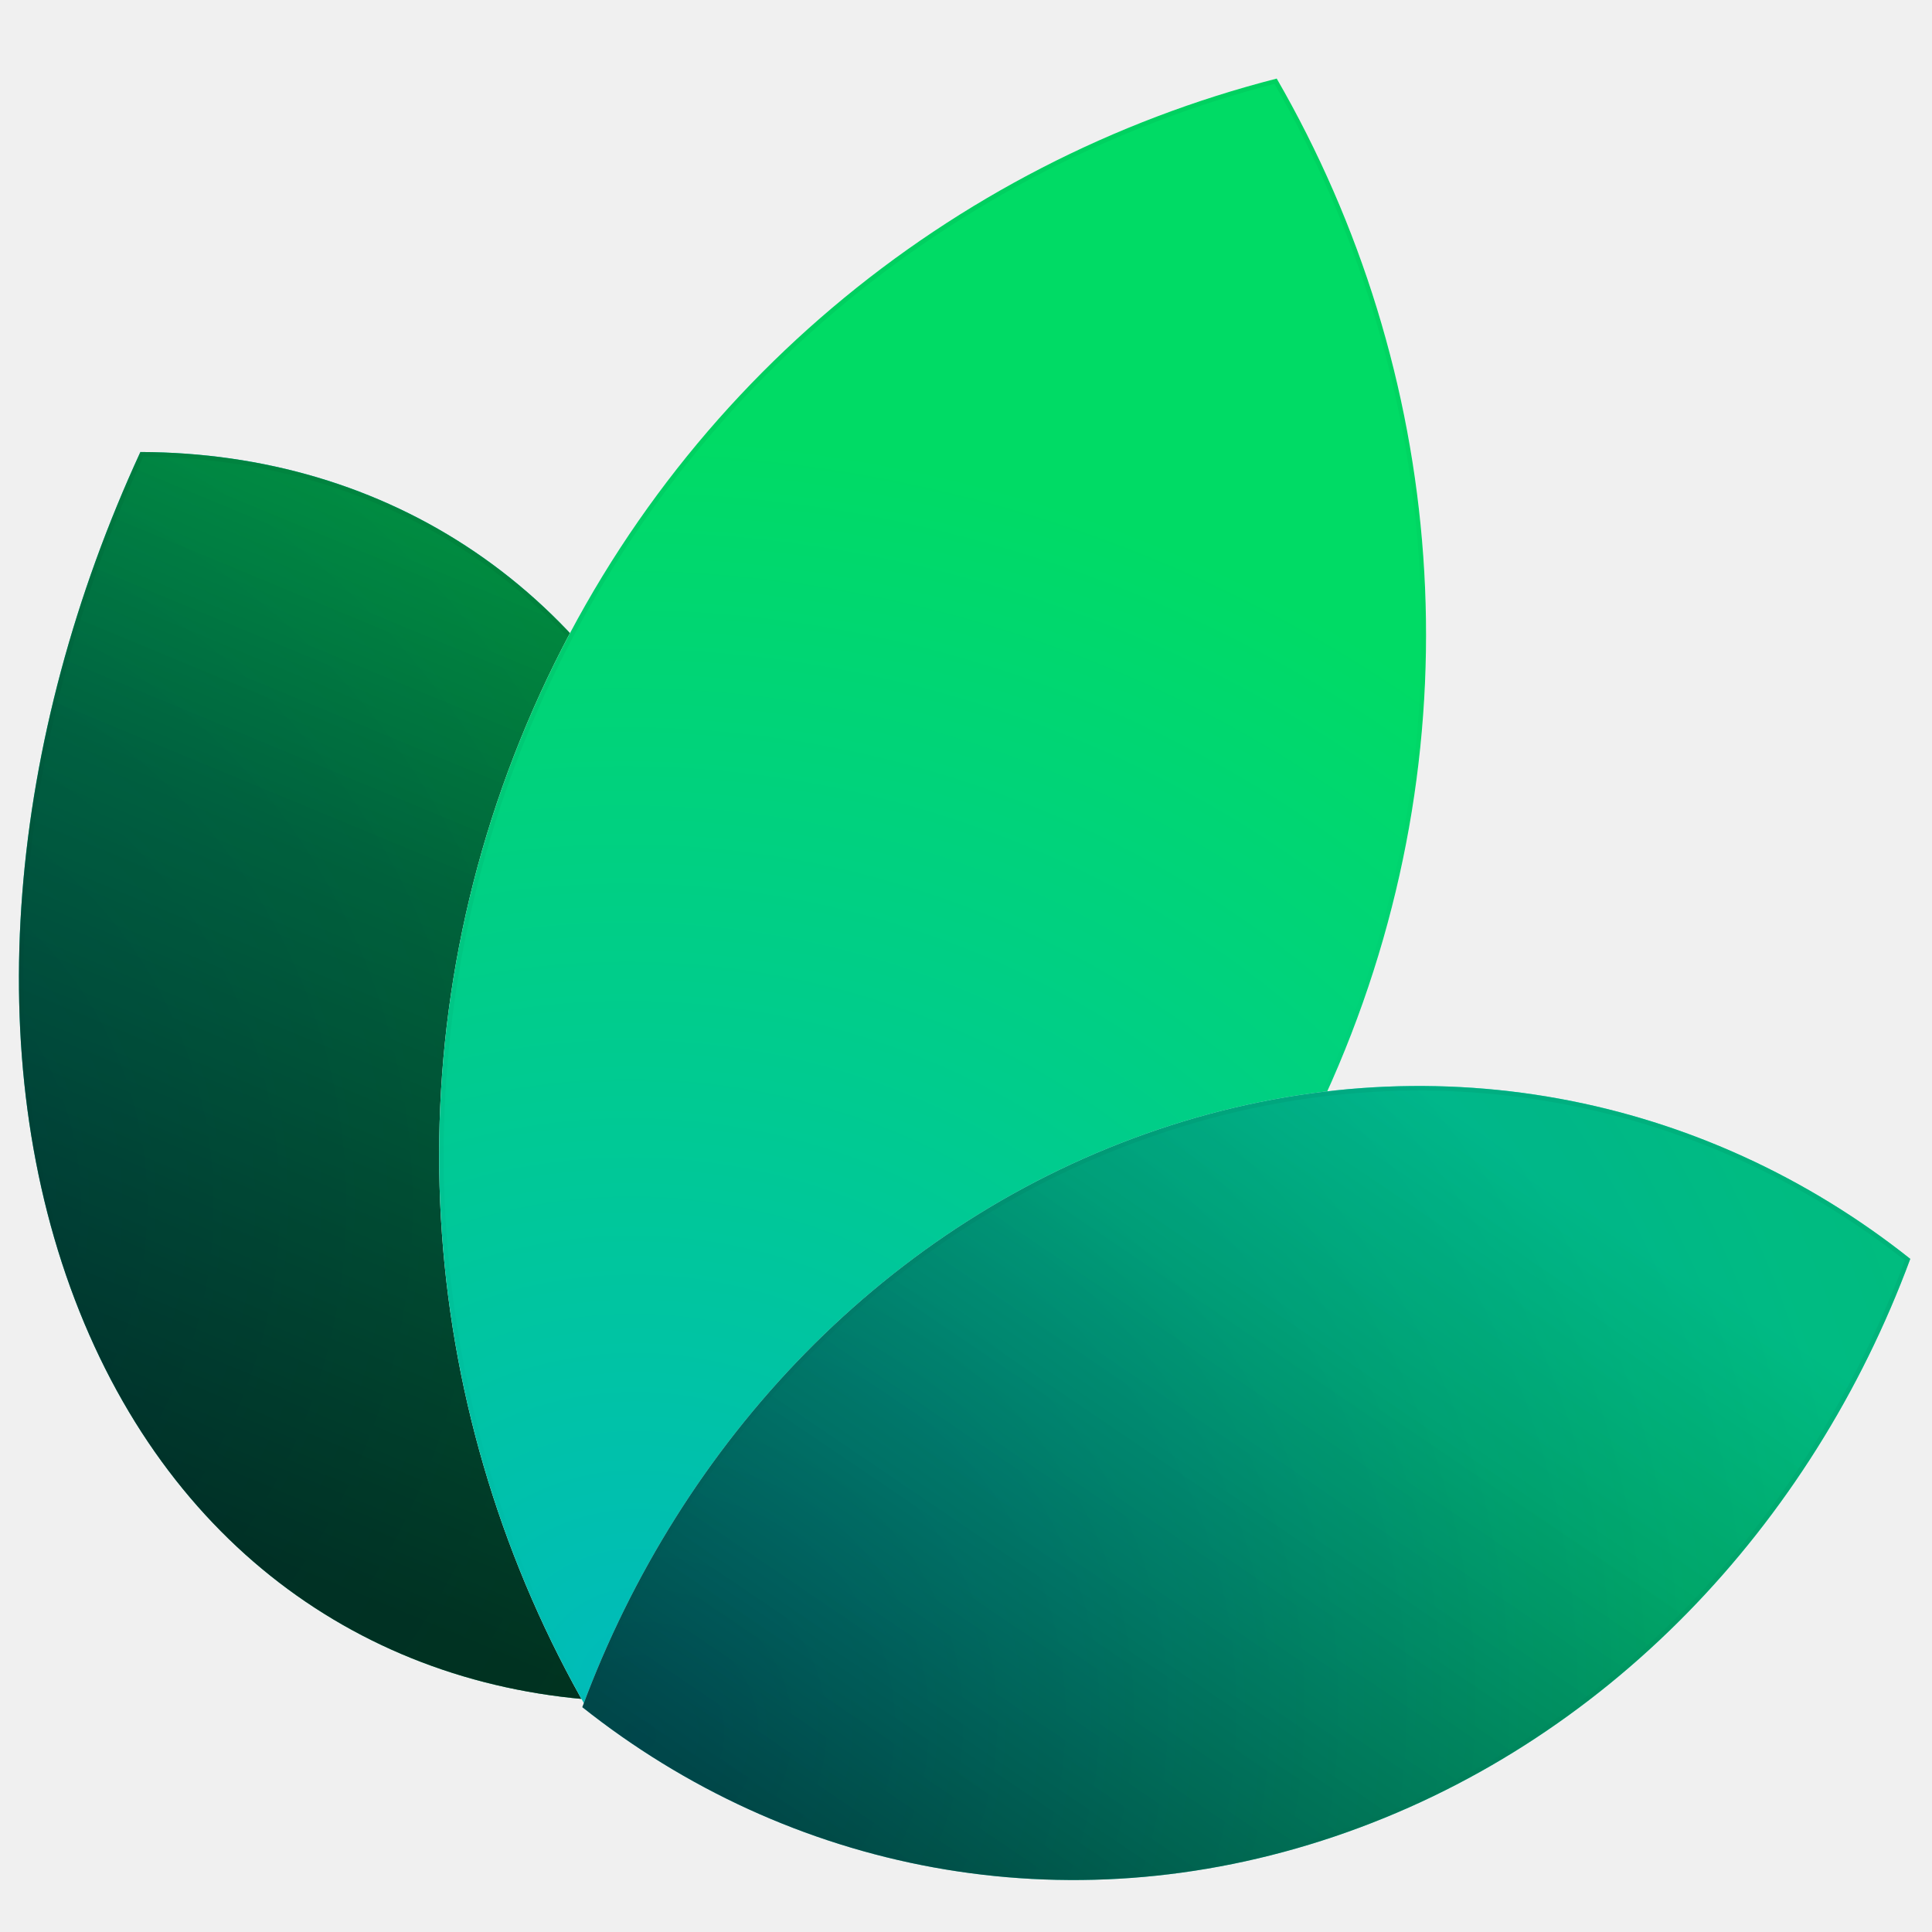
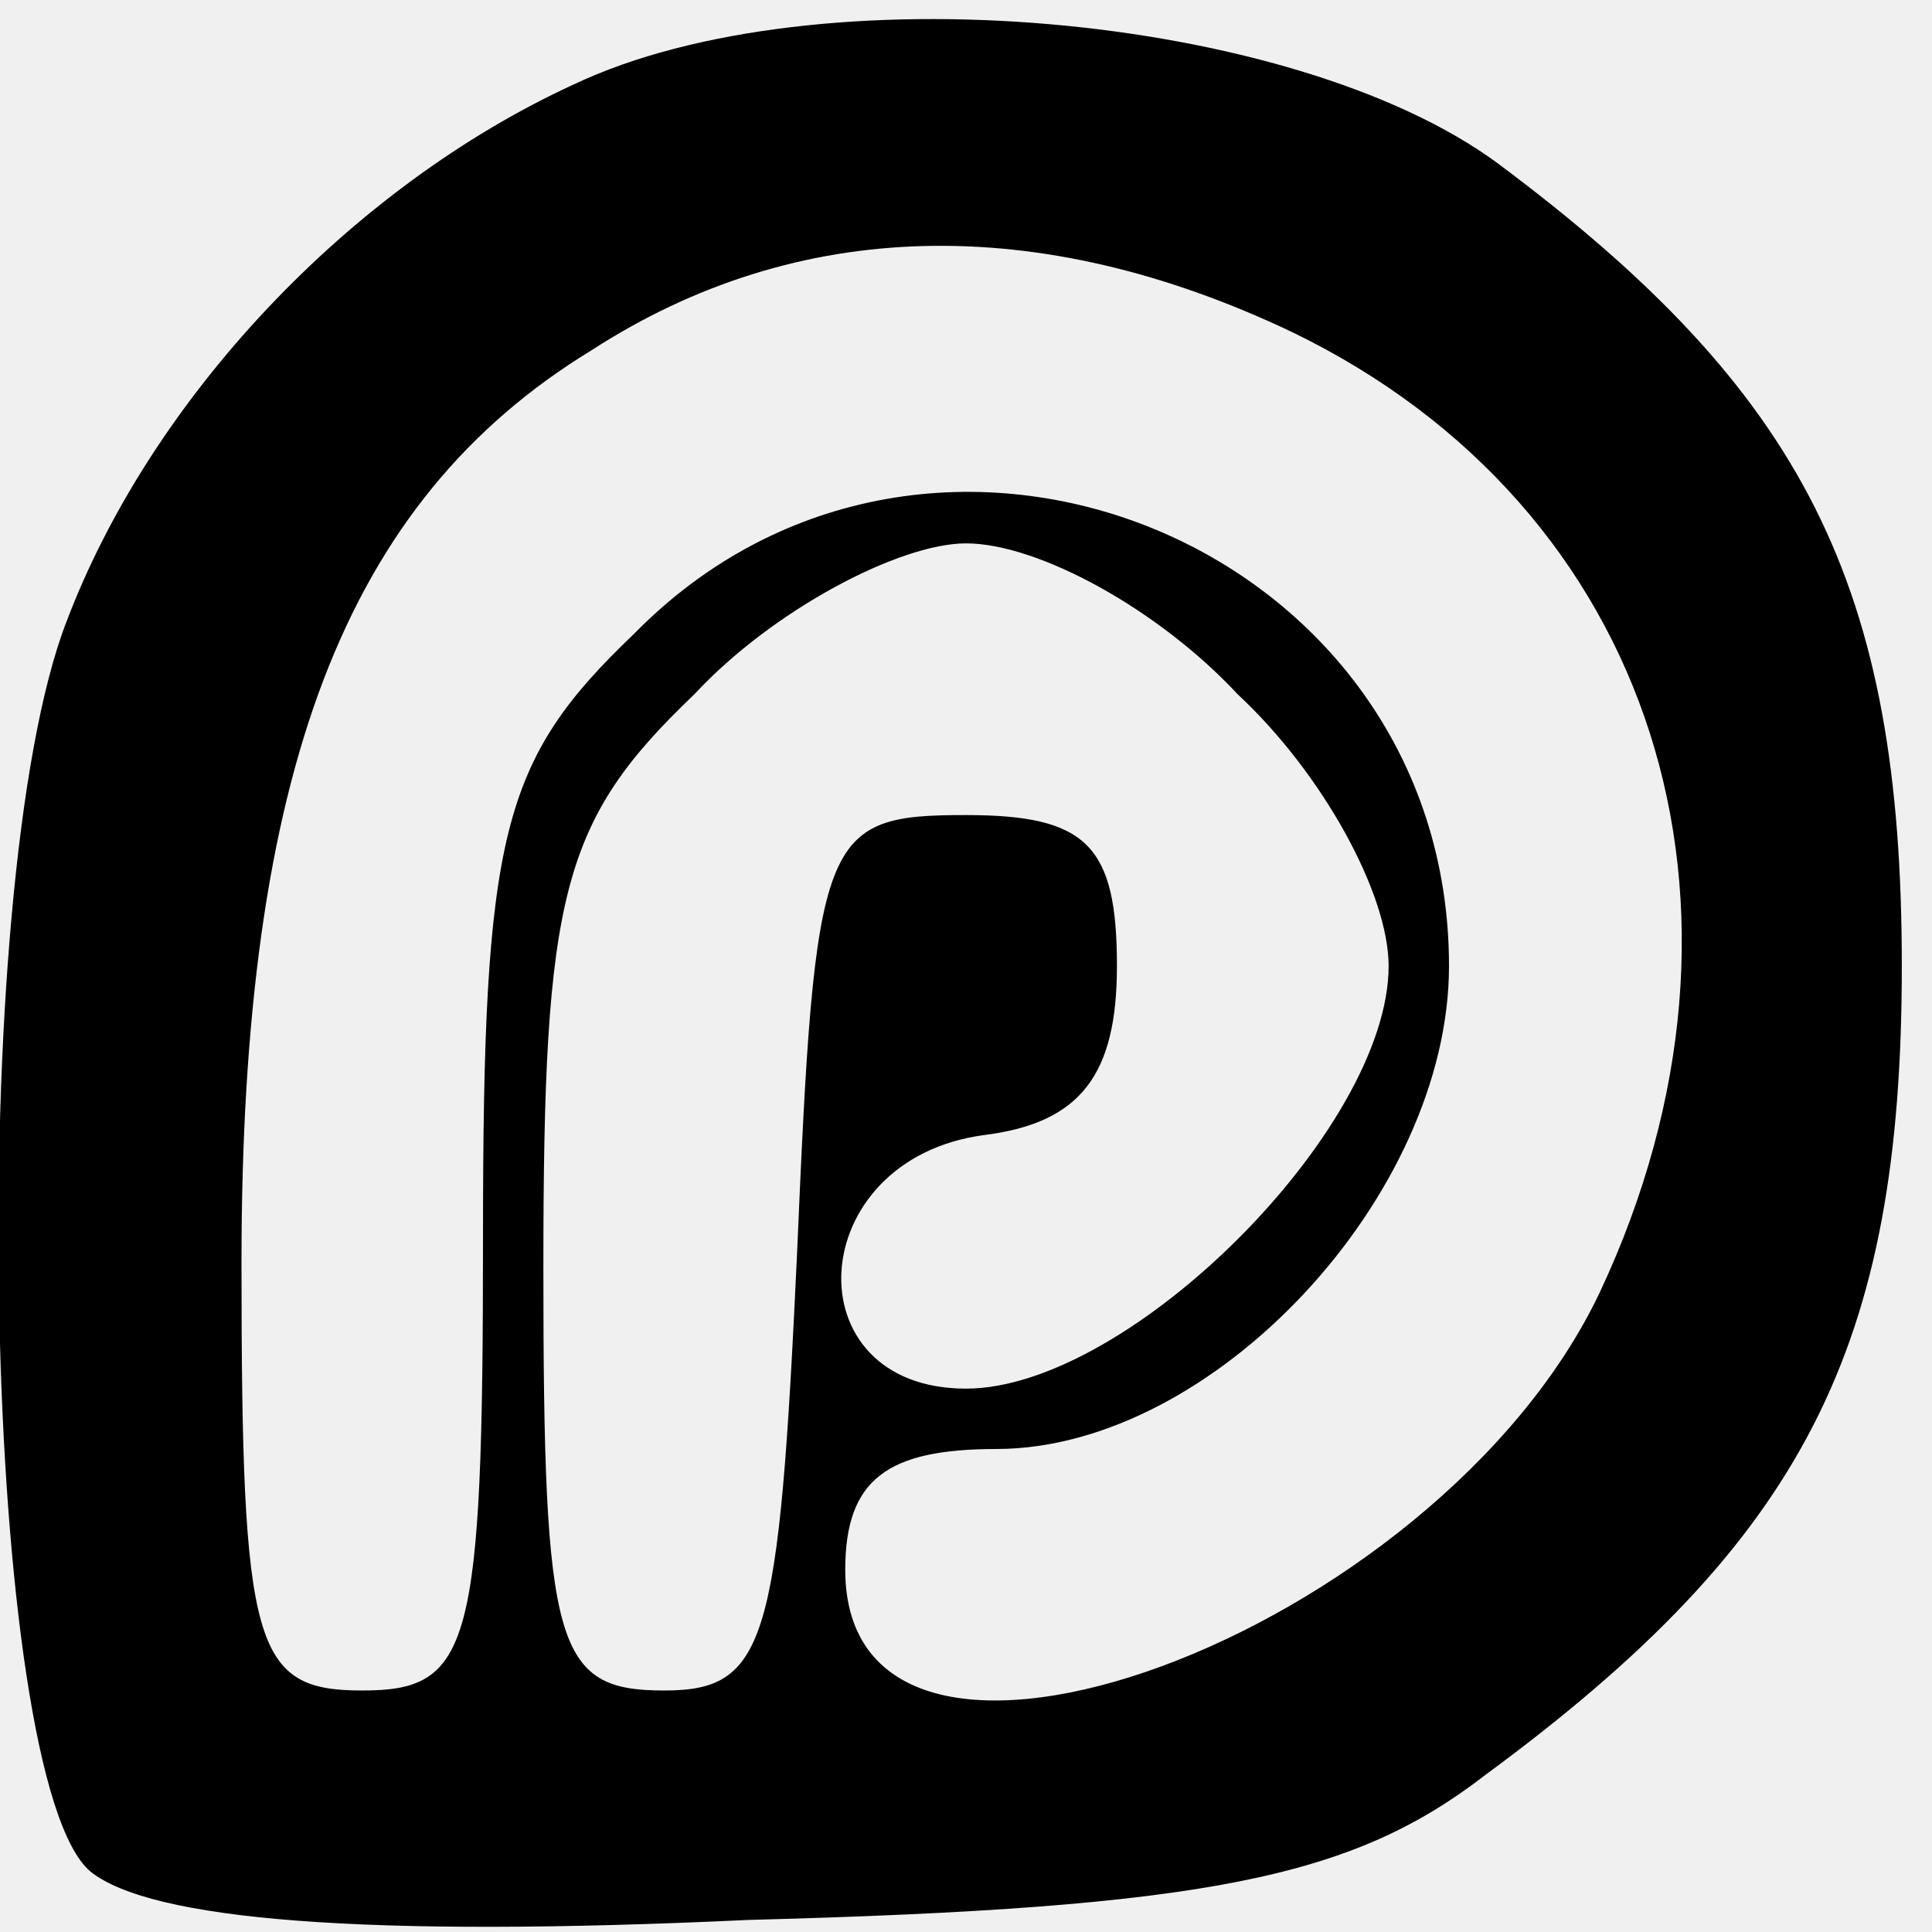
- <svg xmlns="http://www.w3.org/2000/svg" width="24" height="24" viewBox="0 0 24 24" fill="none">
-   <path d="M7.953 21.139C4.896 21.13 2.255 19.458 0.987 16.29C-0.28 13.121 0.109 9.163 1.744 5.615C4.801 5.624 7.442 7.296 8.71 10.465C9.977 13.633 9.588 17.591 7.953 21.139Z" fill="white" />
-   <path d="M7.953 21.139C4.896 21.13 2.255 19.458 0.987 16.29C-0.28 13.121 0.109 9.163 1.744 5.615C4.801 5.624 7.442 7.296 8.71 10.465C9.977 13.633 9.588 17.591 7.953 21.139Z" fill="url(#paint0_radial_101_2703)" />
-   <path d="M7.953 21.139C4.896 21.13 2.255 19.458 0.987 16.29C-0.28 13.121 0.109 9.163 1.744 5.615C4.801 5.624 7.442 7.296 8.71 10.465C9.977 13.633 9.588 17.591 7.953 21.139Z" fill="black" fill-opacity="0.5" style="mix-blend-mode:hard-light" />
-   <path d="M7.953 21.139C4.896 21.13 2.255 19.458 0.987 16.29C-0.28 13.121 0.109 9.163 1.744 5.615C4.801 5.624 7.442 7.296 8.71 10.465C9.977 13.633 9.588 17.591 7.953 21.139Z" fill="url(#paint1_linear_101_2703)" fill-opacity="0.5" style="mix-blend-mode:hard-light" />
-   <path d="M8.684 10.476C9.945 13.63 9.561 17.572 7.935 21.111C4.897 21.096 2.274 19.431 1.013 16.279C-0.248 13.124 0.136 9.182 1.762 5.643C4.8 5.659 7.423 7.324 8.684 10.476Z" stroke="url(#paint2_linear_101_2703)" stroke-opacity="0.05" stroke-width="0.056" />
-   <path d="M7.31 21.257C11.354 20.221 14.884 17.375 16.628 13.236C18.373 9.097 17.945 4.587 15.86 0.976C11.816 2.012 8.287 4.858 6.542 8.998C4.797 13.137 5.225 17.646 7.31 21.257Z" fill="white" />
-   <path d="M7.31 21.257C11.354 20.221 14.884 17.375 16.628 13.236C18.373 9.097 17.945 4.587 15.86 0.976C11.816 2.012 8.287 4.858 6.542 8.998C4.797 13.137 5.225 17.646 7.31 21.257Z" fill="url(#paint3_radial_101_2703)" />
-   <path d="M16.603 13.225C14.864 17.349 11.351 20.187 7.324 21.225C5.253 17.624 4.829 13.132 6.568 9.009C8.306 4.885 11.819 2.047 15.846 1.009C17.918 4.61 18.341 9.101 16.603 13.225Z" stroke="url(#paint4_linear_101_2703)" stroke-opacity="0.05" stroke-width="0.056" />
-   <path d="M7.234 21.207C9.789 23.237 13.21 23.951 16.577 22.814C19.944 21.677 22.506 18.945 23.73 15.638C21.175 13.608 17.754 12.894 14.387 14.031C11.02 15.168 8.458 17.901 7.234 21.207Z" fill="white" />
-   <path d="M7.234 21.207C9.789 23.237 13.21 23.951 16.577 22.814C19.944 21.677 22.506 18.945 23.73 15.638C21.175 13.608 17.754 12.894 14.387 14.031C11.02 15.168 8.458 17.901 7.234 21.207Z" fill="url(#paint5_radial_101_2703)" />
-   <path d="M7.234 21.207C9.789 23.237 13.21 23.951 16.577 22.814C19.944 21.677 22.506 18.945 23.73 15.638C21.175 13.608 17.754 12.894 14.387 14.031C11.02 15.168 8.458 17.901 7.234 21.207Z" fill="black" fill-opacity="0.2" style="mix-blend-mode:hard-light" />
-   <path d="M7.234 21.207C9.789 23.237 13.21 23.951 16.577 22.814C19.944 21.677 22.506 18.945 23.73 15.638C21.175 13.608 17.754 12.894 14.387 14.031C11.02 15.168 8.458 17.901 7.234 21.207Z" fill="url(#paint6_linear_101_2703)" fill-opacity="0.5" style="mix-blend-mode:hard-light" />
-   <path d="M16.568 22.787C13.218 23.918 9.814 23.212 7.267 21.198C8.492 17.907 11.044 15.189 14.396 14.058C17.747 12.927 21.15 13.633 23.697 15.648C22.472 18.938 19.92 21.656 16.568 22.787Z" stroke="url(#paint7_linear_101_2703)" stroke-opacity="0.05" stroke-width="0.056" />
-   <defs>
-     <radialGradient id="paint0_radial_101_2703" cx="0" cy="0" r="1" gradientUnits="userSpaceOnUse" gradientTransform="translate(-3.00503 15.023) rotate(-10.029) scale(17.9572 17.784)">
-       <stop stop-color="#00B0BB" />
-       <stop offset="1" stop-color="#00DB65" />
-     </radialGradient>
-     <linearGradient id="paint1_linear_101_2703" x1="7.39" y1="4.813" x2="1.63" y2="18.689" gradientUnits="userSpaceOnUse">
-       <stop stop-color="#18E299" />
-       <stop offset="1" />
-     </linearGradient>
-     <linearGradient id="paint2_linear_101_2703" x1="7.948" y1="8.016" x2="1.761" y2="18.746" gradientUnits="userSpaceOnUse">
-       <stop />
-       <stop offset="1" stop-opacity="0" />
-     </linearGradient>
-     <radialGradient id="paint3_radial_101_2703" cx="0" cy="0" r="1" gradientUnits="userSpaceOnUse" gradientTransform="translate(8.11404 20.8822) rotate(-75.7542) scale(21.6246 23.7772)">
-       <stop stop-color="#00BBBB" />
-       <stop offset="0.713" stop-color="#00DB65" />
-     </radialGradient>
-     <linearGradient id="paint4_linear_101_2703" x1="7.602" y1="5.871" x2="15.556" y2="16.372" gradientUnits="userSpaceOnUse">
-       <stop />
-       <stop offset="1" stop-opacity="0" />
-     </linearGradient>
-     <radialGradient id="paint5_radial_101_2703" cx="0" cy="0" r="1" gradientUnits="userSpaceOnUse" gradientTransform="translate(7.84537 21.5181) rotate(-20.3525) scale(18.5603 17.32)">
-       <stop stop-color="#00B0BB" />
-       <stop offset="1" stop-color="#00DB65" />
-     </radialGradient>
-     <linearGradient id="paint6_linear_101_2703" x1="16.808" y1="13.007" x2="10.041" y2="22.994" gradientUnits="userSpaceOnUse">
-       <stop stop-color="#00B1BC" />
-       <stop offset="1" />
-     </linearGradient>
-     <linearGradient id="paint7_linear_101_2703" x1="16.808" y1="13.007" x2="14.169" y2="23.841" gradientUnits="userSpaceOnUse">
-       <stop />
-       <stop offset="1" stop-opacity="0" />
-     </linearGradient>
-   </defs>
+ <svg xmlns="http://www.w3.org/2000/svg" version="1.0" width="32pt" height="32pt" viewBox="0 0 32 32" preserveAspectRatio="xMidYMid meet">
+   <g transform="translate(0,32) scale(0.1,-0.1)" fill="#000000" stroke="none">
+     <path d="M95 306 c-37 -17 -70 -52 -84 -89 -17 -44 -14 -192 4 -207 10 -8 45 -11 109 -8 76 2 100 7 122 24 53 39 69 71 69 134 0 63 -16 95 -67 133 -34 25 -113 32 -153 13z m119 -41 c60 -29 81 -95 51 -159 -27 -57 -125 -93 -125 -46 0 15 7 20 25 20 36 0 75 42 75 80 0 70 -86 105 -135 55 -22 -21 -25 -33 -25 -100 0 -68 -2 -75 -20 -75 -18 0 -20 7 -20 71 0 81 17 126 58 151 34 22 74 23 116 3z m-9 -60 c14 -13 25 -33 25 -45 0 -27 -43 -70 -70 -70 -29 0 -27 38 3 42 16 2 22 10 22 28 0 20 -5 25 -25 25 -24 0 -25 -3 -28 -73 -3 -64 -5 -72 -22 -72 -18 0 -20 7 -20 70 0 62 3 74 25 95 13 14 34 25 45 25 12 0 32 -11 45 -25z" />
+   </g>
</svg>
